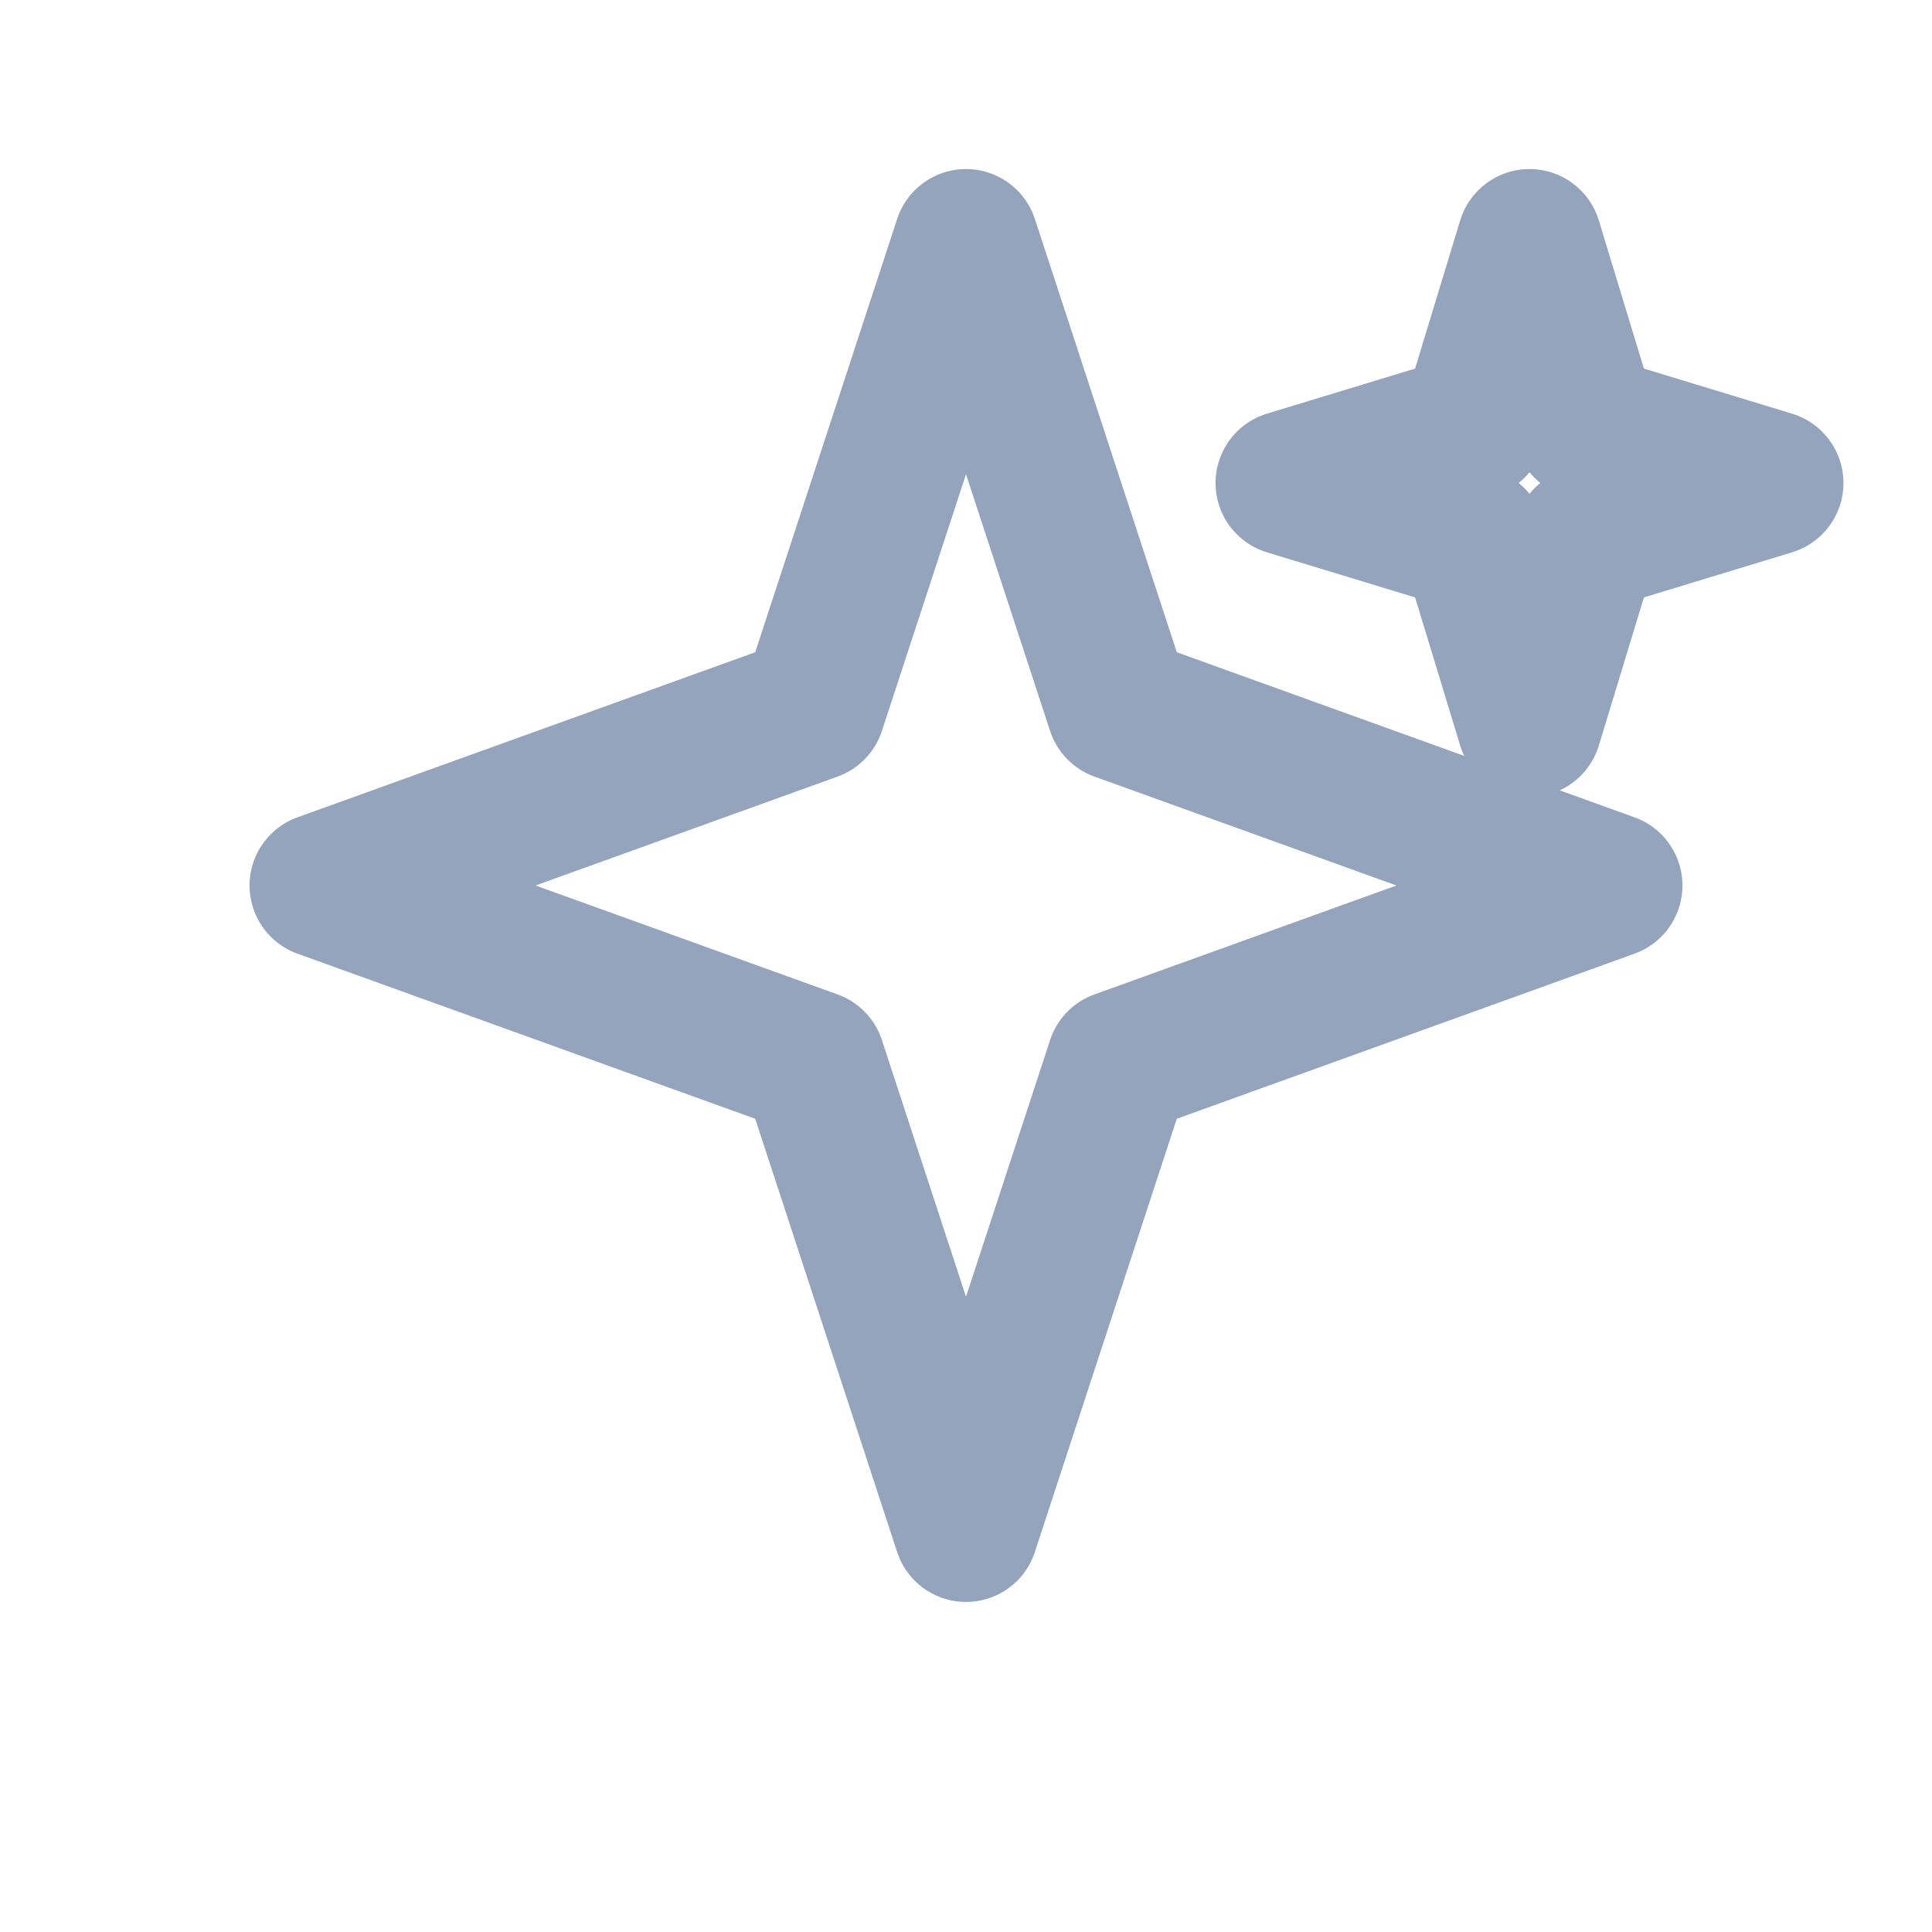
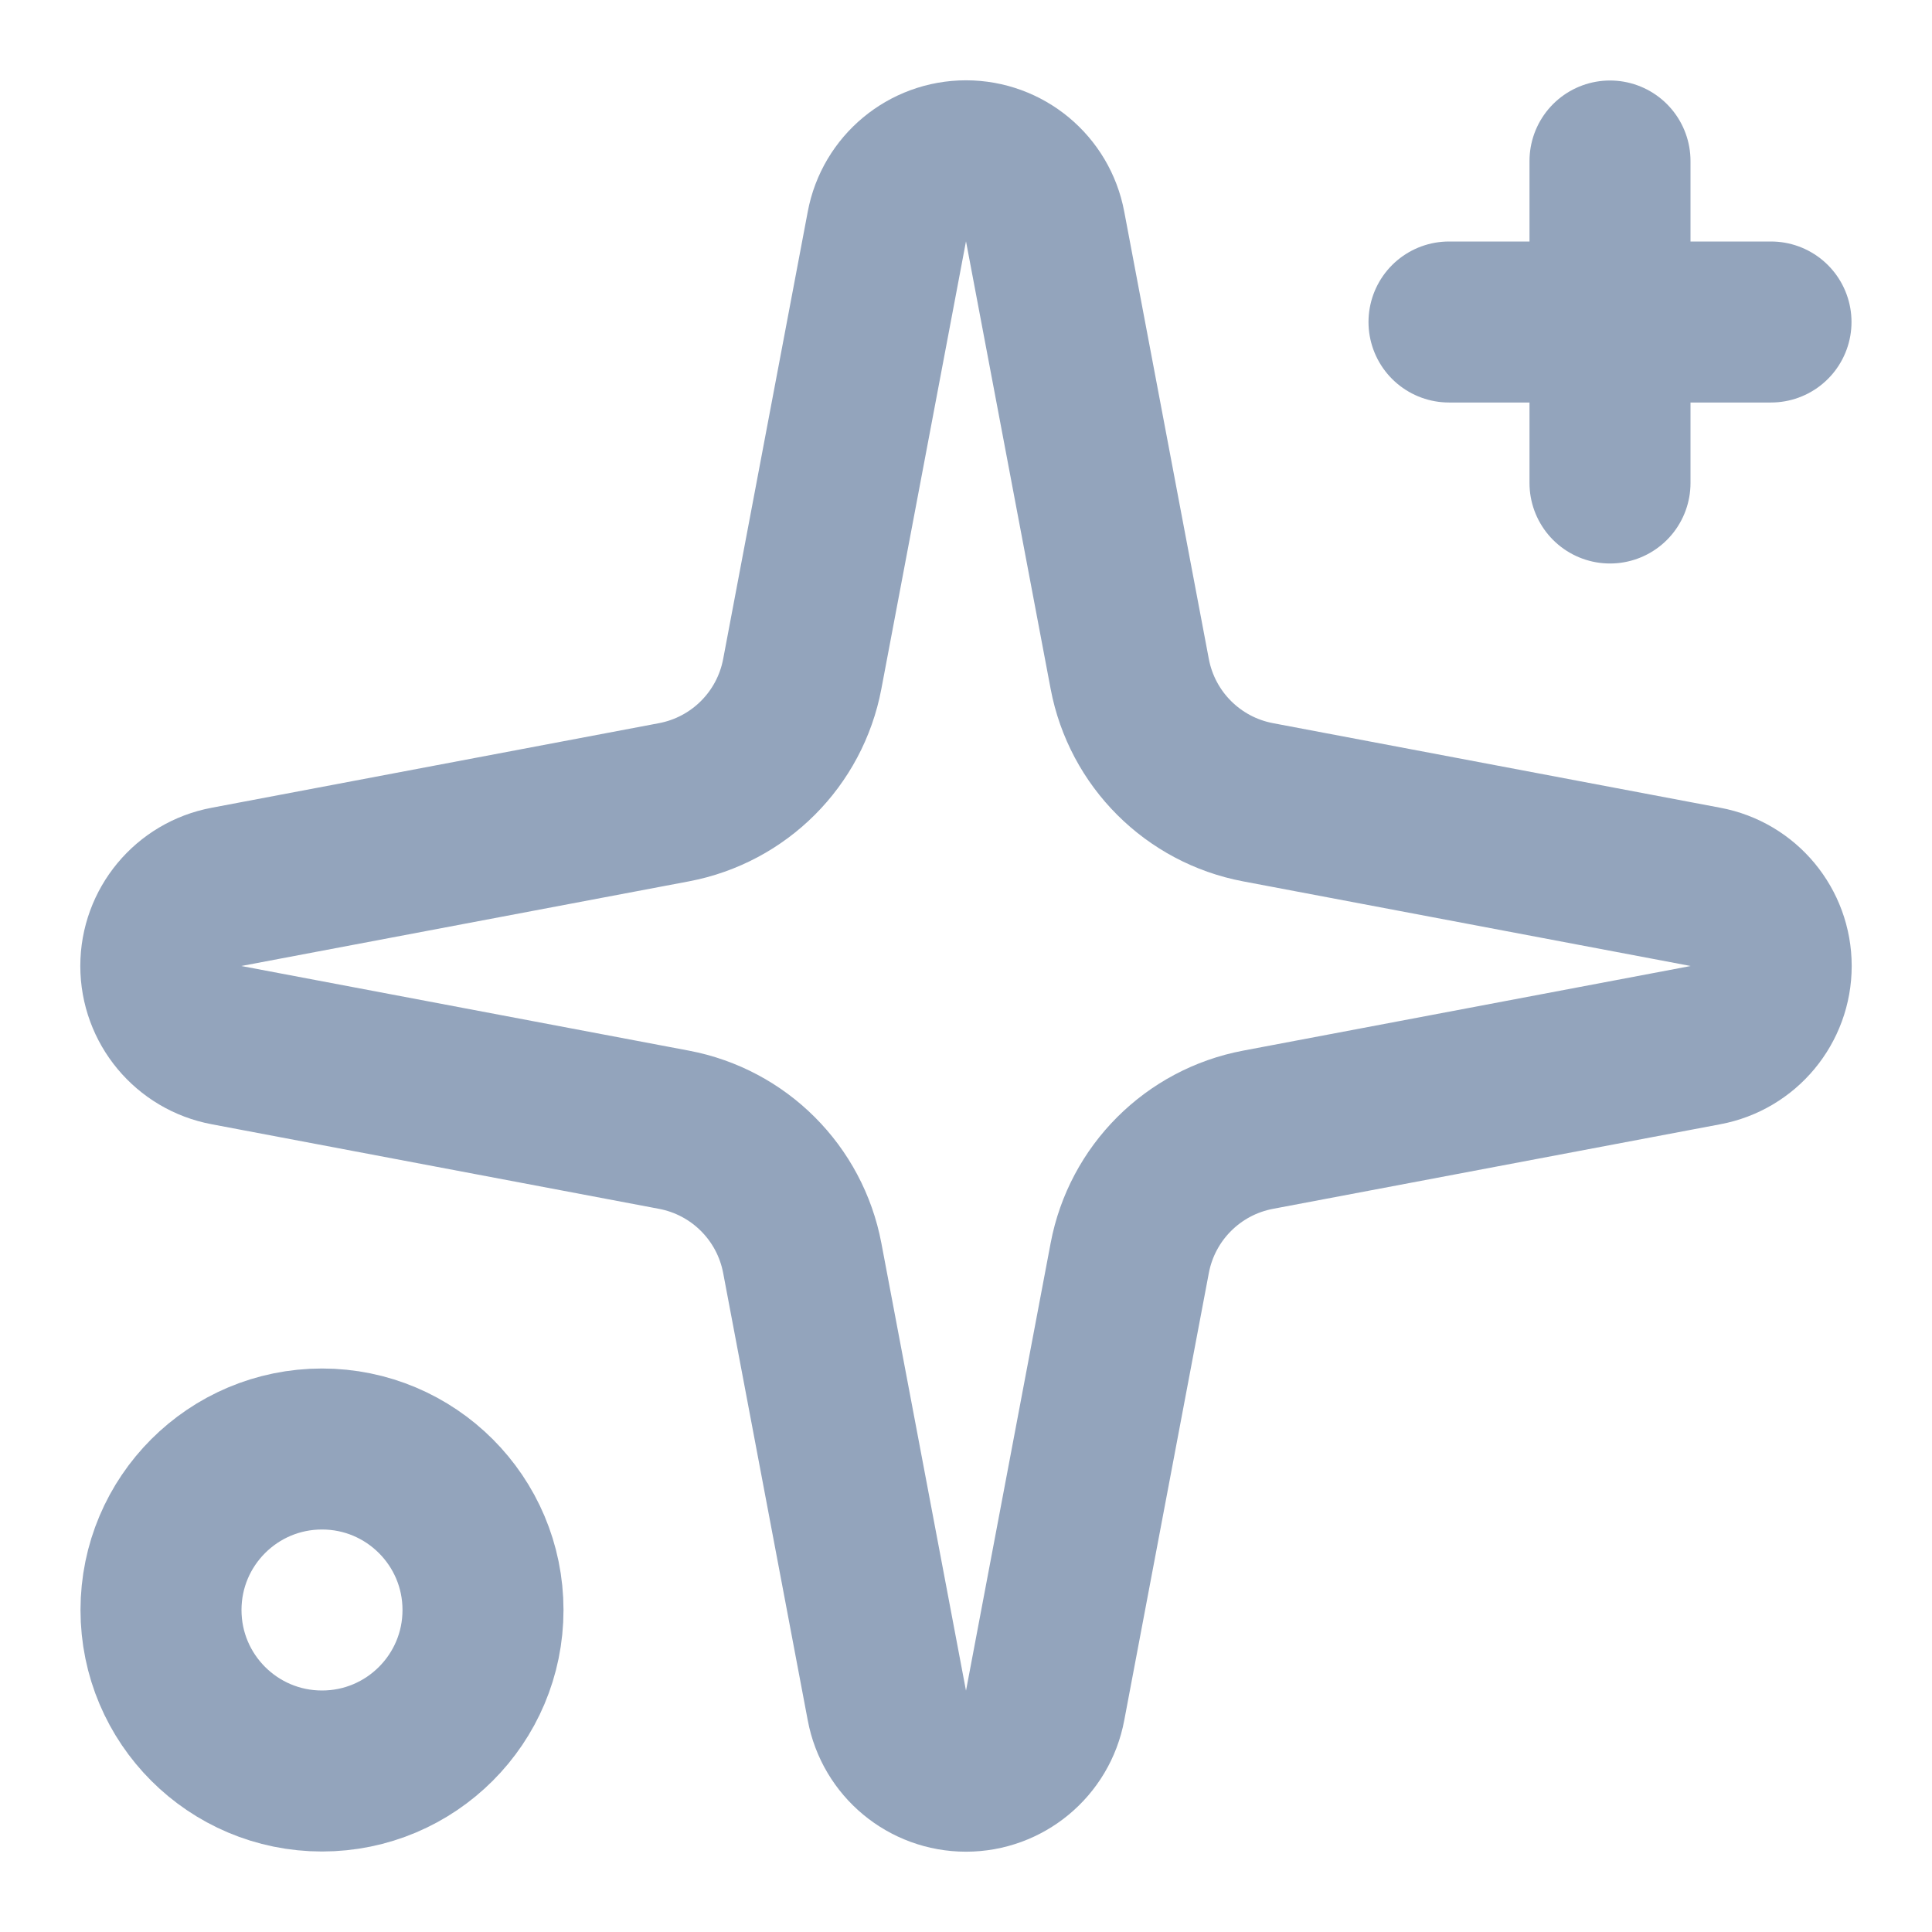
- <svg xmlns="http://www.w3.org/2000/svg" width="24" height="24" viewBox="0 0 24 24" fill="none" stroke="#93a4bc" stroke-width="1.8" stroke-linecap="round" stroke-linejoin="round" aria-hidden="true">
-   <path d="m12 3 1.9 5.8L20 11l-6.1 2.2L12 19l-1.9-5.8L4 11l6.1-2.2z" />
-   <path d="m19 3 .7 2.3L22 6l-2.3.7L19 9l-.7-2.3L16 6l2.3-.7z" />
+ <svg xmlns="http://www.w3.org/2000/svg" width="24" height="24" viewBox="0 0 24 24" fill="none" stroke="#93a4bc" stroke-width="2" stroke-linecap="round" stroke-linejoin="round">
+   <path d="M11.017 2.814a1 1 0 0 1 1.966 0l1.051 5.558a2 2 0 0 0 1.594 1.594l5.558 1.051a1 1 0 0 1 0 1.966l-5.558 1.051a2 2 0 0 0-1.594 1.594l-1.051 5.558a1 1 0 0 1-1.966 0l-1.051-5.558a2 2 0 0 0-1.594-1.594l-5.558-1.051a1 1 0 0 1 0-1.966l5.558-1.051a2 2 0 0 0 1.594-1.594z" />
+   <path d="M20 2v4" />
+   <path d="M22 4h-4" />
+   <circle cx="4" cy="20" r="2" />
</svg>
